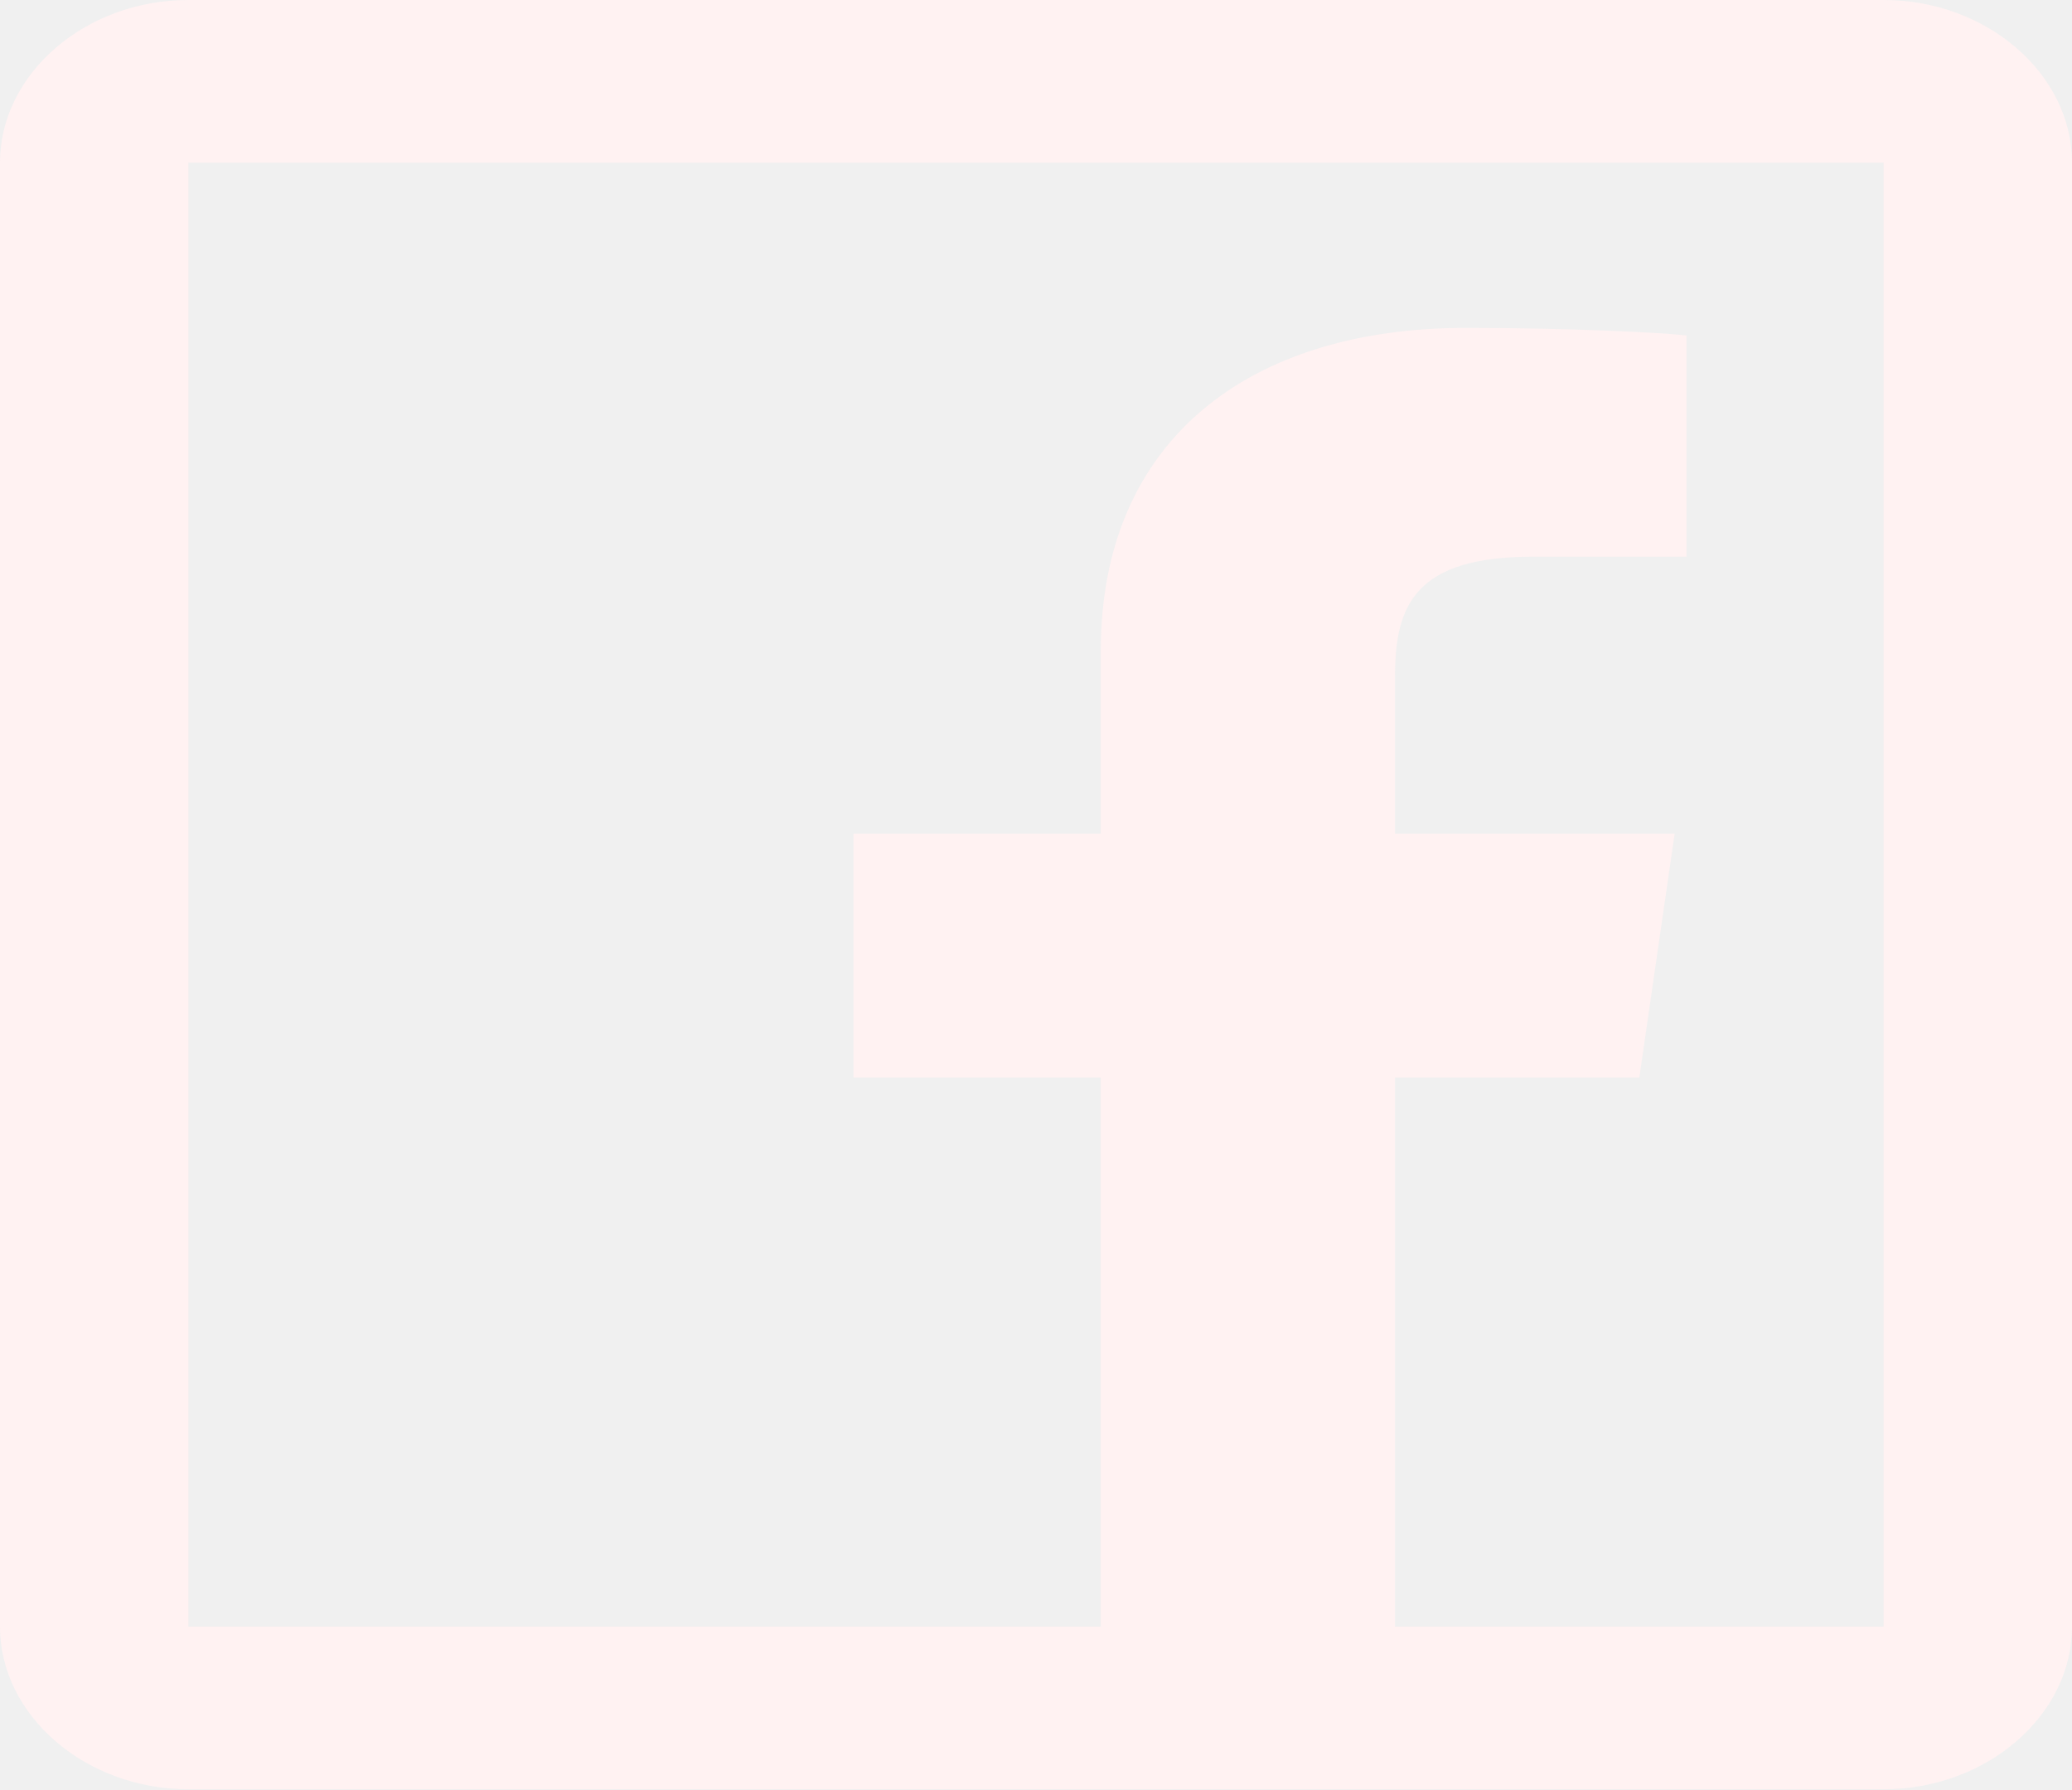
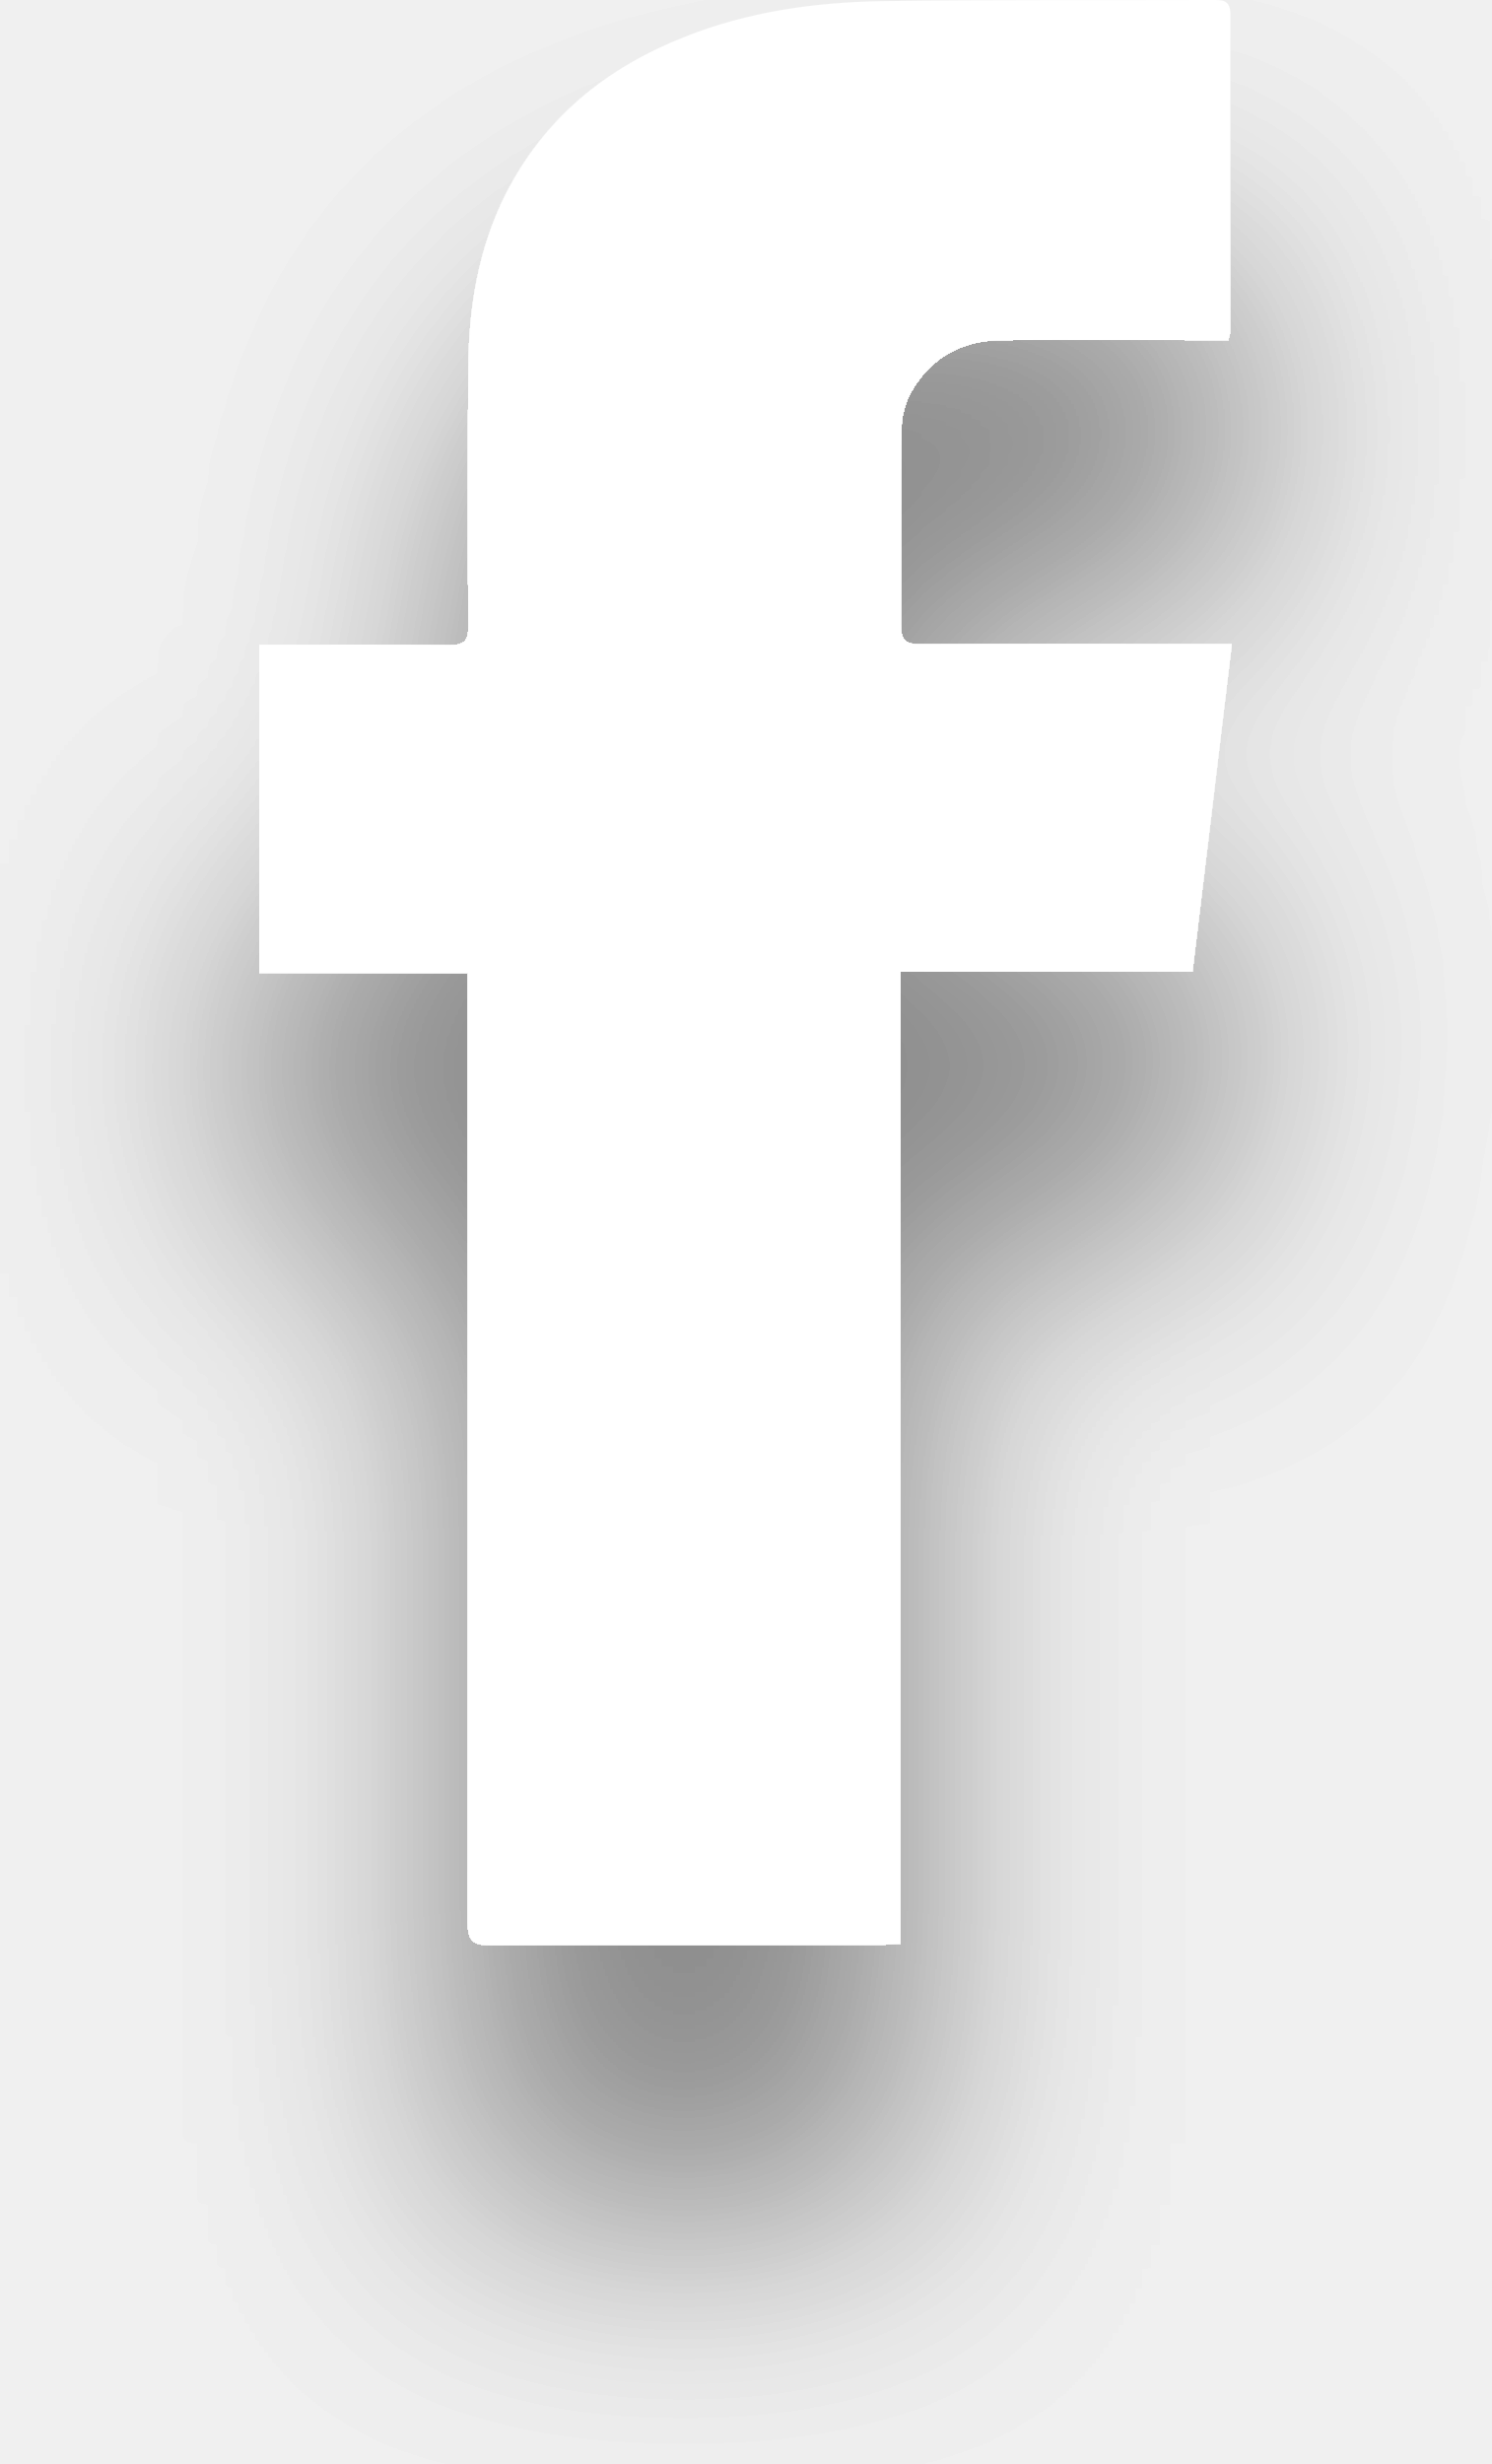
- <svg xmlns="http://www.w3.org/2000/svg" width="22" height="19" viewBox="0 0 22 19" fill="none">
-   <path d="M2 0C0.907 0 0 0.783 0 1.727V17.273C0 18.217 0.907 19 2 19H20C21.093 19 22 18.217 22 17.273V1.727C22 0.783 21.093 0 20 0H2ZM2 1.727H20V17.273H14.812V11.443H17.406L17.781 8.852H14.812V7.179C14.812 6.424 15.028 5.911 16.281 5.911H17.906V3.562C17.629 3.531 16.666 3.482 15.562 3.482C13.258 3.482 11.688 4.678 11.688 6.909V8.852H9.062V11.443H11.688V17.273H2V1.727Z" fill="#FFF2F2" />
+ <svg xmlns="http://www.w3.org/2000/svg" width="23" height="38" viewBox="0 0 23 38" fill="none">
+   <g filter="url(#filter0_dd_93_571)">
+     <path d="M13.889 29.976C13.743 29.982 13.649 29.994 13.556 29.994C11.558 29.994 9.567 29.988 7.569 30C7.289 30 7.213 29.923 7.213 29.637C7.218 24.898 7.218 20.153 7.218 15.414C7.218 15.289 7.218 15.164 7.218 15.003C6.132 15.003 5.075 15.003 4 15.003C4 13.312 4 11.651 4 9.942C4.111 9.942 4.216 9.942 4.315 9.942C5.192 9.942 6.068 9.937 6.944 9.948C7.166 9.948 7.224 9.883 7.224 9.663C7.213 8.335 7.213 7.001 7.224 5.674C7.23 4.745 7.376 3.84 7.797 3.001C8.398 1.816 9.35 1.048 10.554 0.572C11.535 0.179 12.569 0.036 13.609 0.018C15.303 -0.006 16.997 0.006 18.69 1.4884e-05C18.848 1.4884e-05 18.977 -0.006 18.977 0.22C18.971 1.858 18.971 3.495 18.971 5.132C18.971 5.15 18.965 5.168 18.942 5.245C18.842 5.245 18.731 5.245 18.62 5.245C17.569 5.245 16.517 5.239 15.466 5.245C14.859 5.245 14.368 5.495 14.058 6.037C13.965 6.198 13.906 6.406 13.906 6.597C13.889 7.609 13.906 8.621 13.895 9.633C13.895 9.871 13.965 9.937 14.193 9.937C15.653 9.925 17.113 9.931 18.574 9.931C18.69 9.931 18.801 9.931 19 9.931C18.796 11.633 18.597 13.3 18.392 14.985C16.874 14.985 15.396 14.985 13.889 14.985C13.889 19.992 13.889 24.969 13.889 29.976Z" fill="white" />
+   </g>
+   <defs>
+     <filter id="filter0_dd_93_571" x="0" y="0" width="23" height="38" filterUnits="userSpaceOnUse" color-interpolation-filters="sRGB">
+       <feFlood flood-opacity="0" result="BackgroundImageFix" />
+       <feColorMatrix in="SourceAlpha" type="matrix" values="0 0 0 0 0 0 0 0 0 0 0 0 0 0 0 0 0 0 127 0" result="hardAlpha" />
+       <feOffset dy="4" />
+       <feGaussianBlur stdDeviation="2" />
+       <feComposite in2="hardAlpha" operator="out" />
+       <feColorMatrix type="matrix" values="0 0 0 0 0 0 0 0 0 0 0 0 0 0 0 0 0 0 0.25 0" />
+       <feBlend mode="normal" in2="BackgroundImageFix" result="effect1_dropShadow_93_571" />
+       <feColorMatrix in="SourceAlpha" type="matrix" values="0 0 0 0 0 0 0 0 0 0 0 0 0 0 0 0 0 0 127 0" result="hardAlpha" />
+       <feOffset dy="4" />
+       <feGaussianBlur stdDeviation="2" />
+       <feComposite in2="hardAlpha" operator="out" />
+       <feColorMatrix type="matrix" values="0 0 0 0 0 0 0 0 0 0 0 0 0 0 0 0 0 0 0.25 0" />
+       <feBlend mode="normal" in2="effect1_dropShadow_93_571" result="effect2_dropShadow_93_571" />
+       <feBlend mode="normal" in="SourceGraphic" in2="effect2_dropShadow_93_571" result="shape" />
+     </filter>
+   </defs>
</svg>
